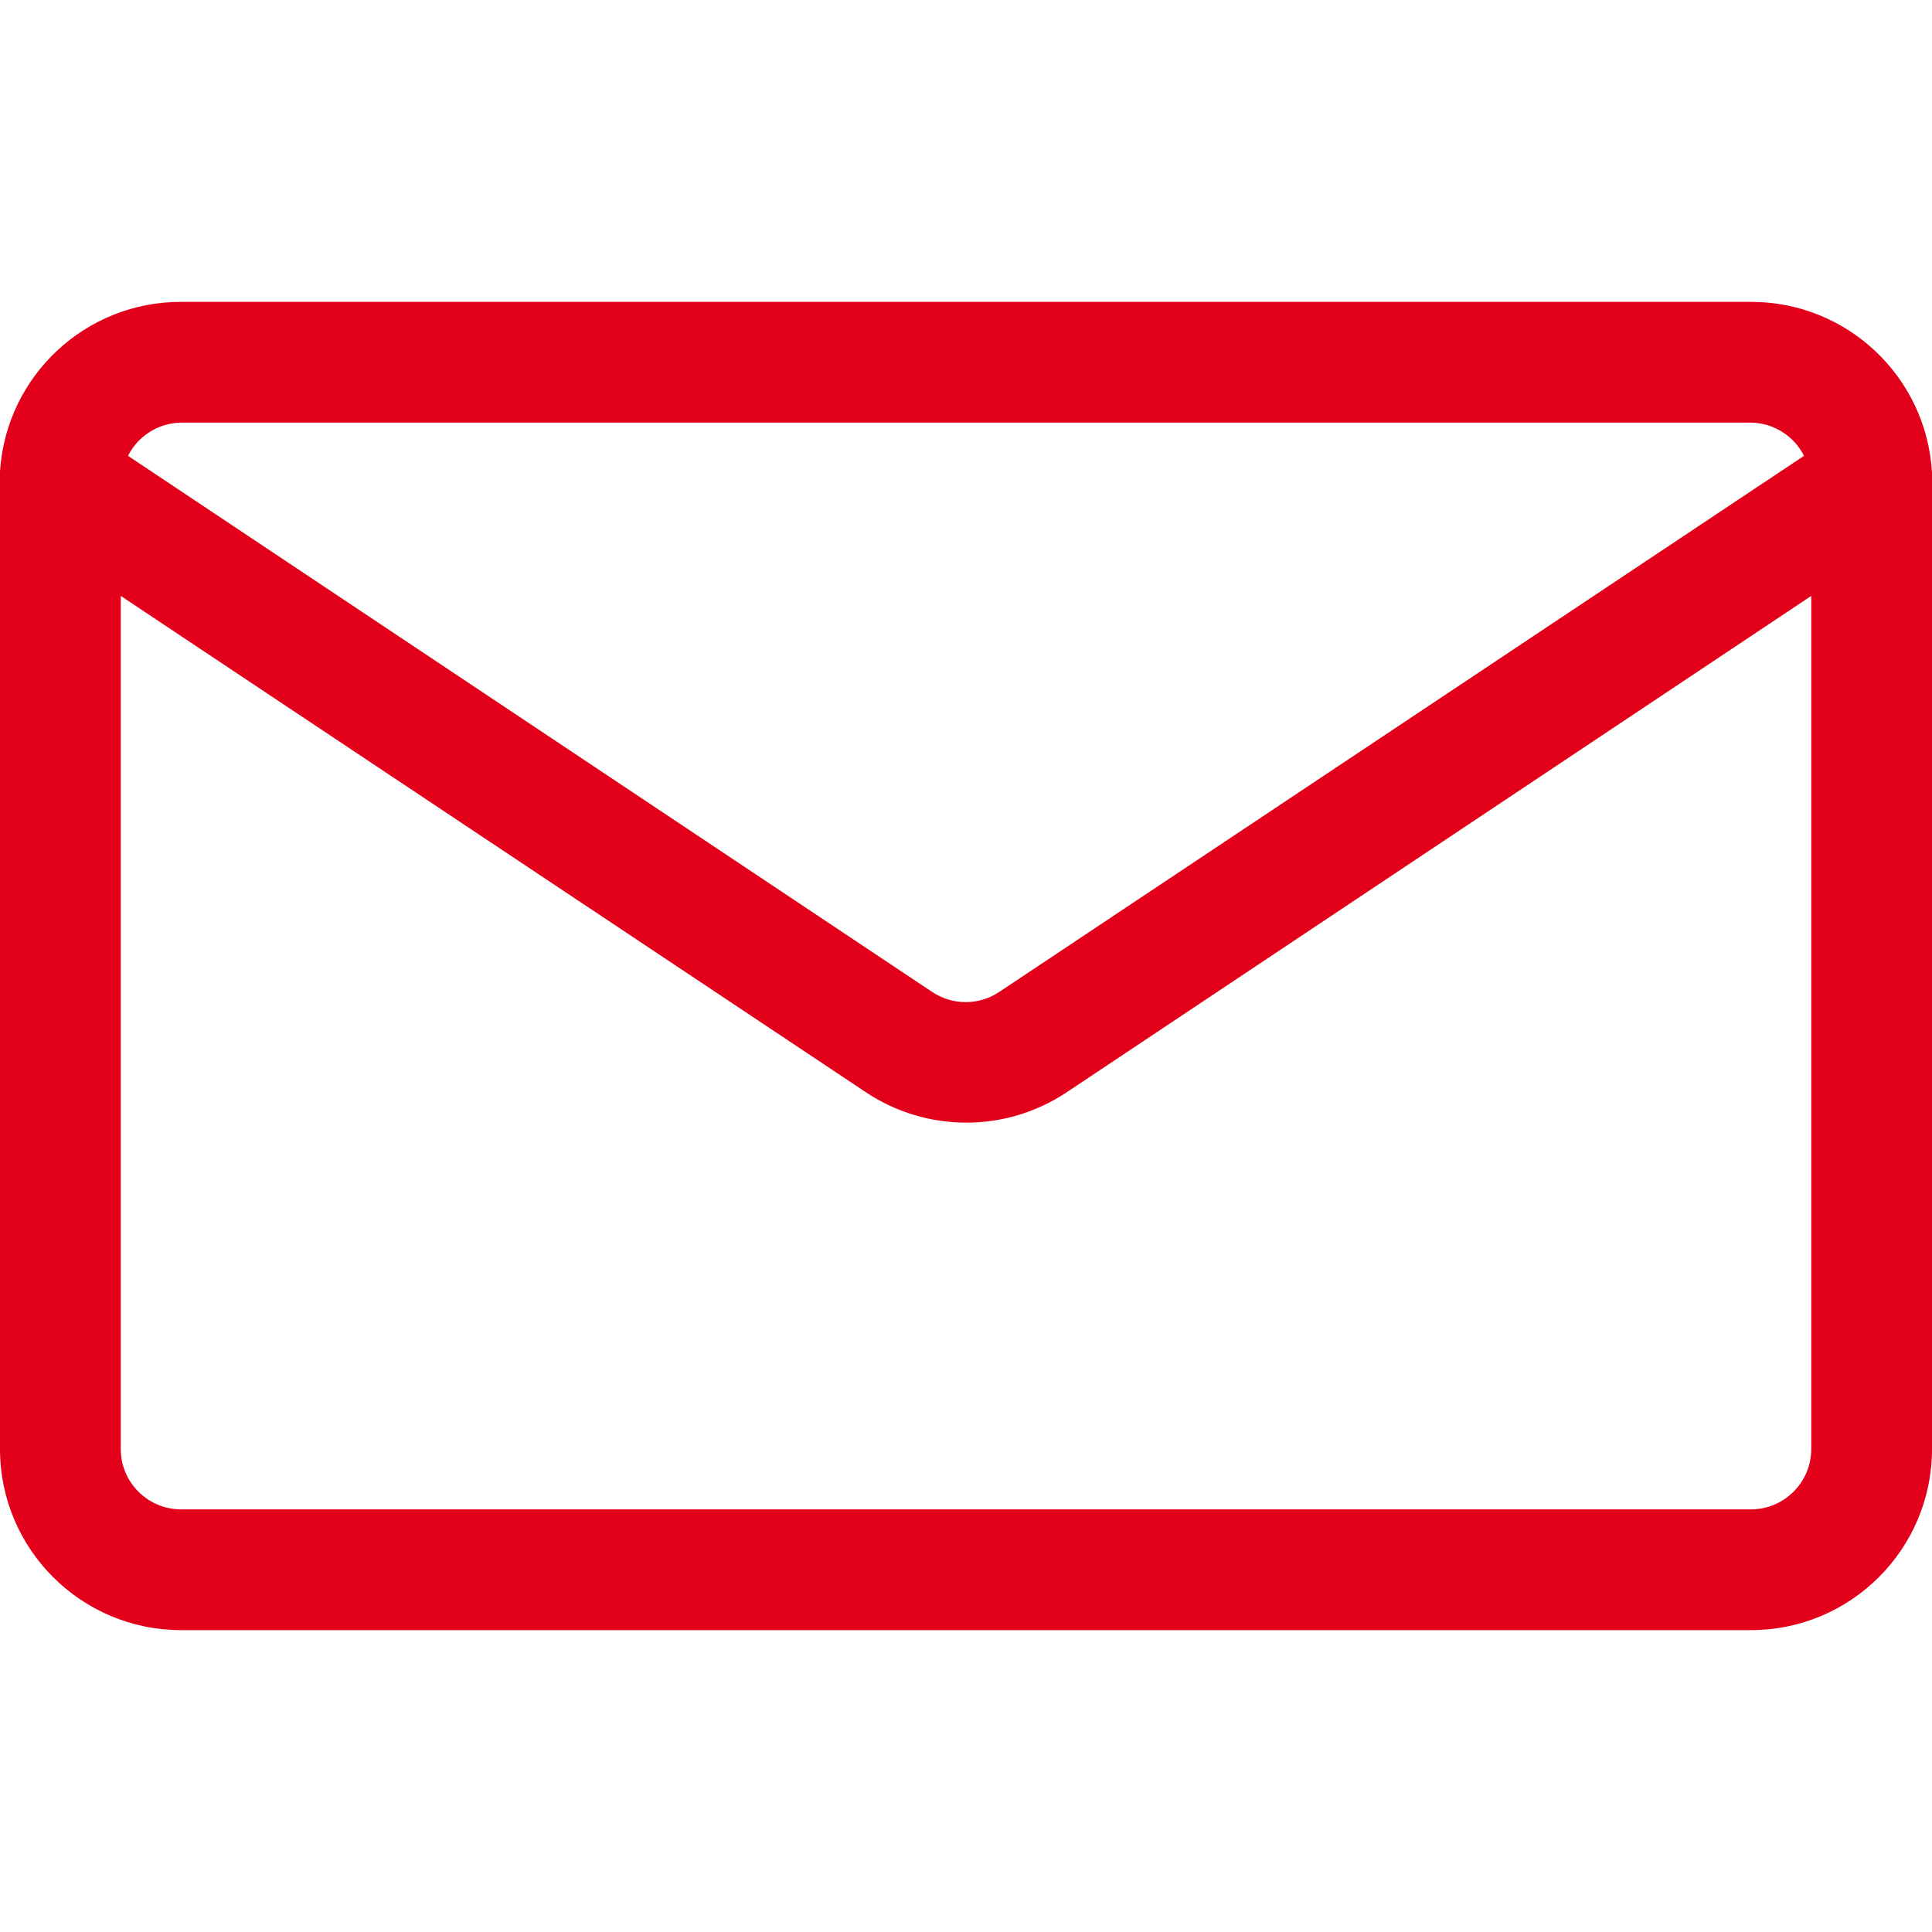
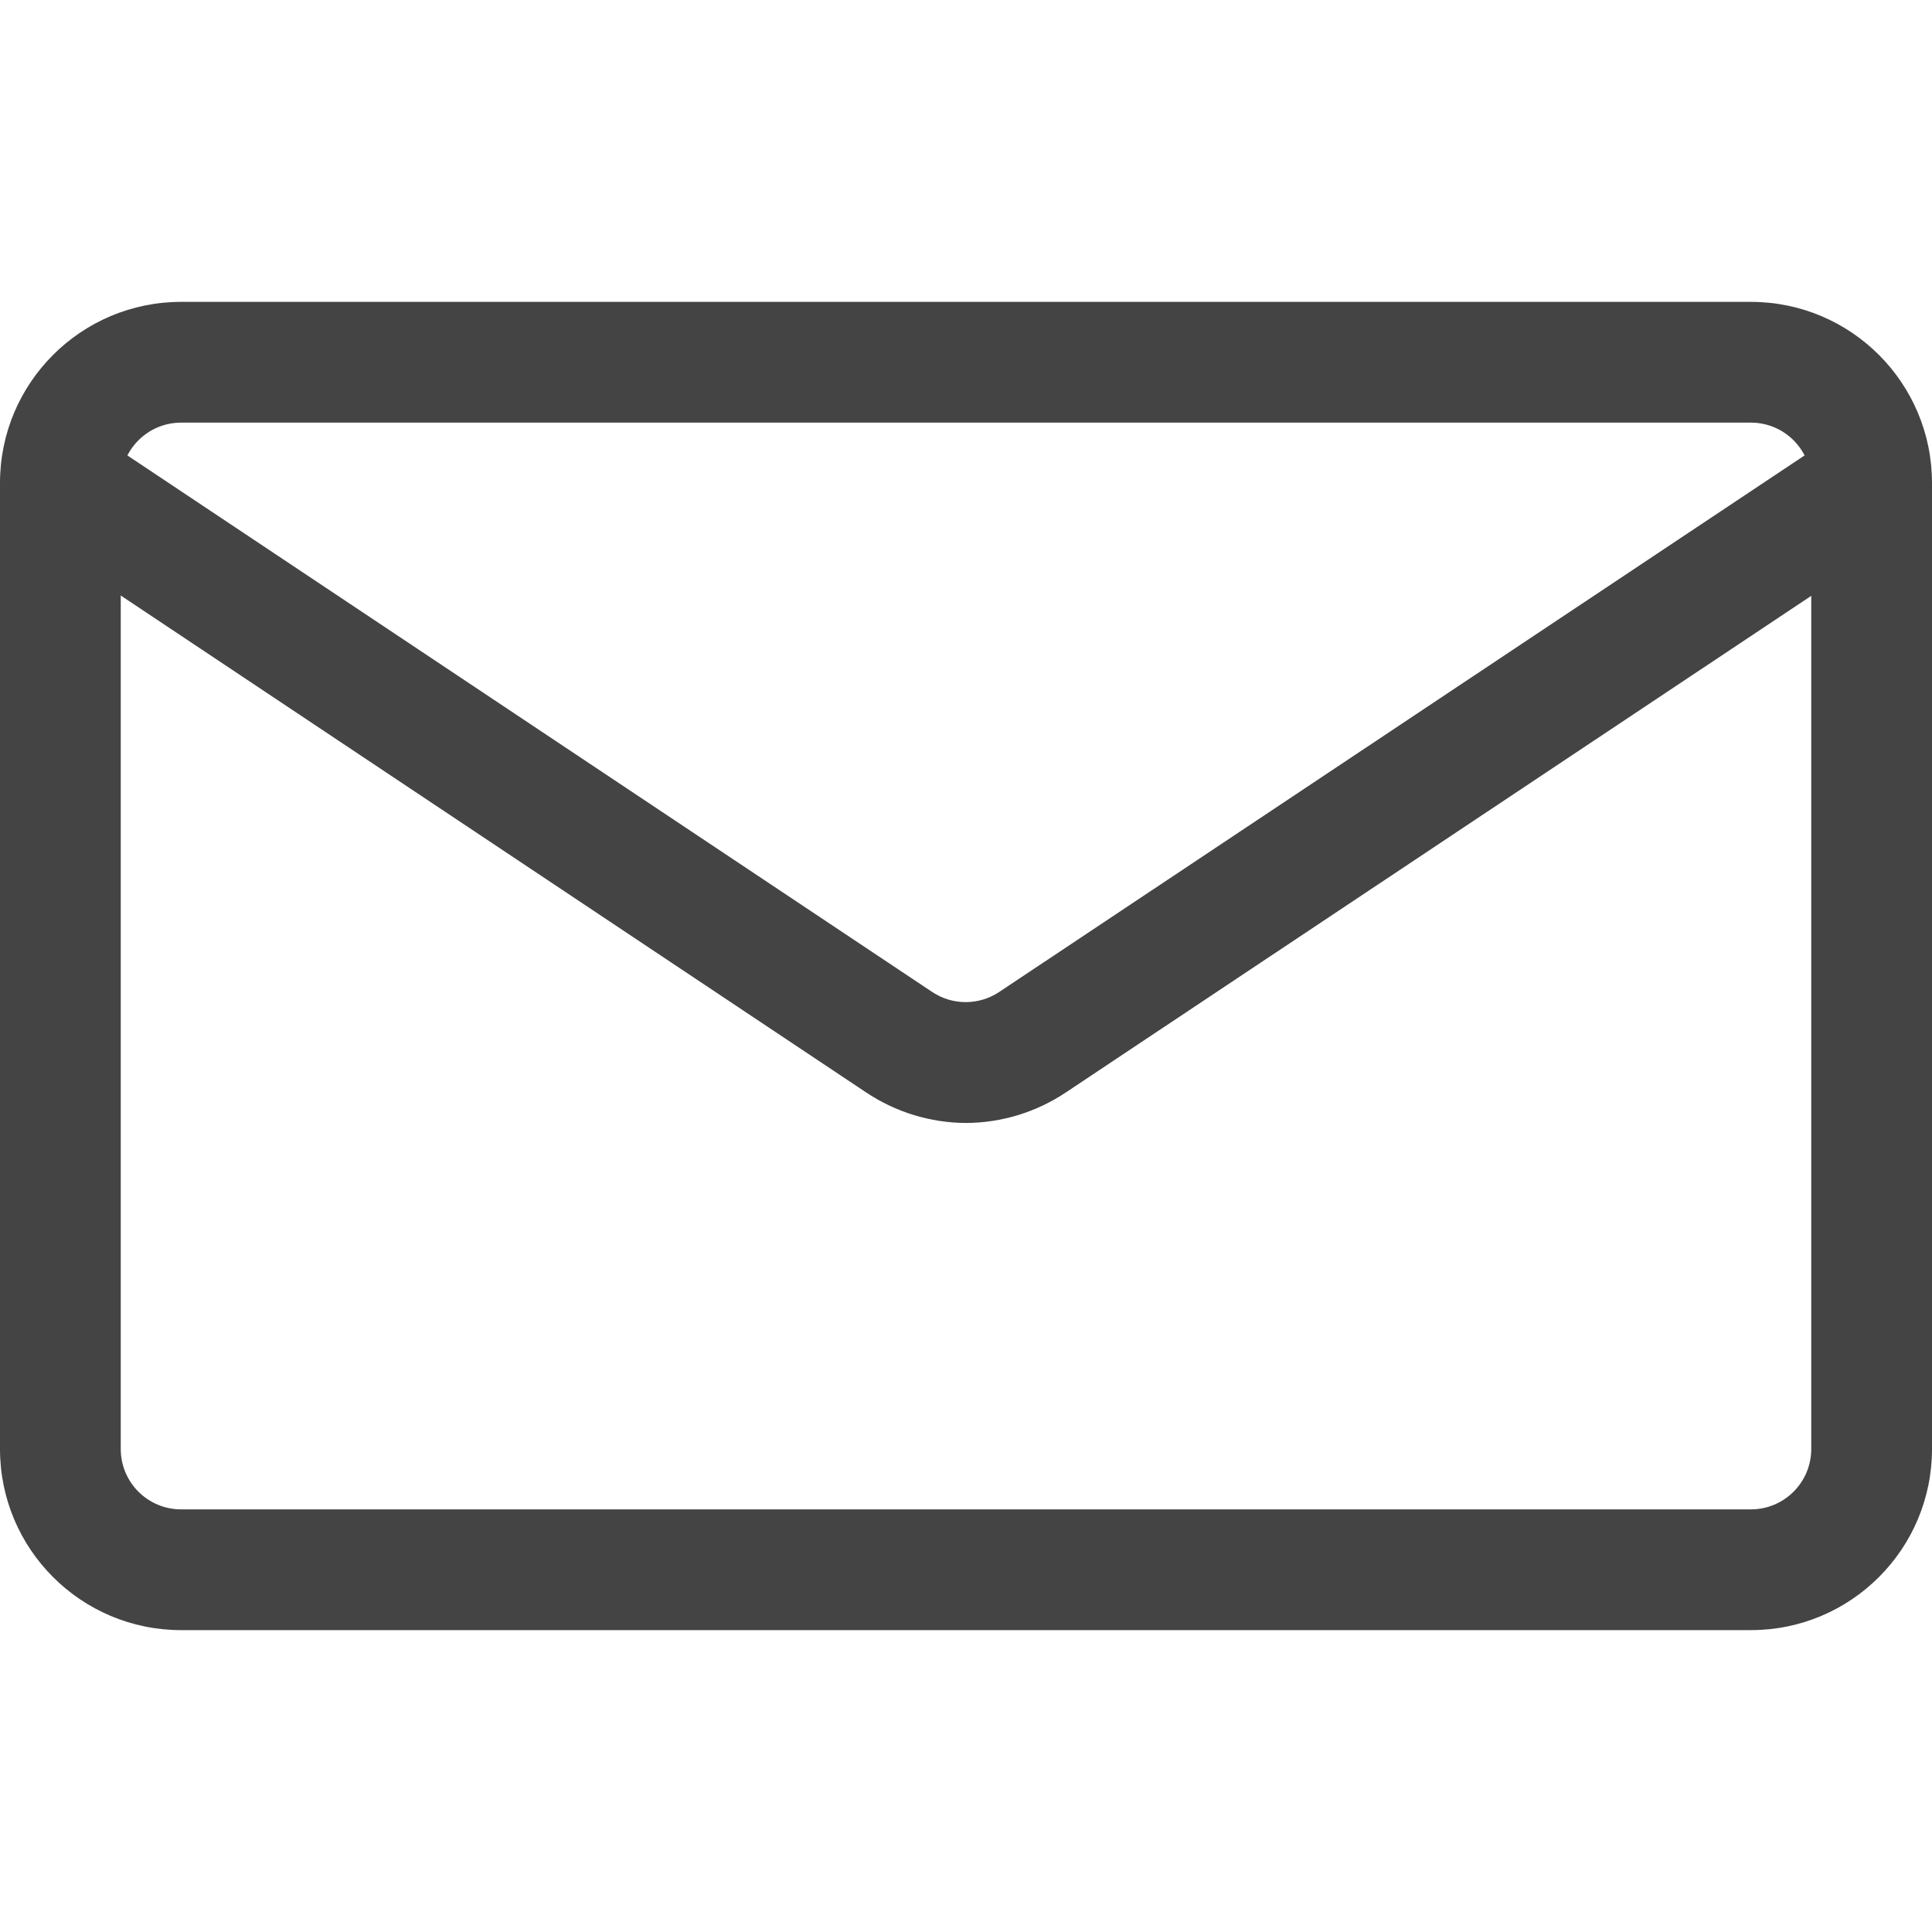
- <svg xmlns="http://www.w3.org/2000/svg" id="Icons" width="32" height="32" viewBox="0 0 32 32">
-   <path id="Email" d="M32,7.83v0A3,3,0,0,0,29,5H3A3,3,0,0,0,0,7.81v0C0,7.88,0,7.94,0,8V24a3,3,0,0,0,3,3H29a3,3,0,0,0,3-3V8C32,7.94,32,7.88,32,7.83ZM3,7H29a1,1,0,0,1,.88.55L16.55,16.43a1,1,0,0,1-1.11,0L2.12,7.55A1,1,0,0,1,3,7ZM29,25H3a1,1,0,0,1-1-1V9.87l12.34,8.22a3,3,0,0,0,3.33,0L30,9.87V24A1,1,0,0,1,29,25Z" style="fill:#e2001a" />
+ <svg xmlns="http://www.w3.org/2000/svg" id="Icons" viewBox="0 0 32 32">
+   <g id="Email">
+     <path d="M16,18.6a3,3,0,0,1-1.66-.51L.45,8.83A1,1,0,0,1,1.55,7.17l13.89,9.26a1,1,0,0,0,1.11,0L30.45,7.17a1,1,0,0,1,1.11,1.66L17.66,18.09A3,3,0,0,1,16,18.6Z" style="fill:#444" />
+     <path d="M29,27H3a3,3,0,0,1-3-3V8A3,3,0,0,1,3,5H29a3,3,0,0,1,3,3V24A3,3,0,0,1,29,27ZM3,7A1,1,0,0,0,2,8V24a1,1,0,0,0,1,1H29a1,1,0,0,0,1-1V8a1,1,0,0,0-1-1Z" style="fill:#444" />
+   </g>
</svg>
